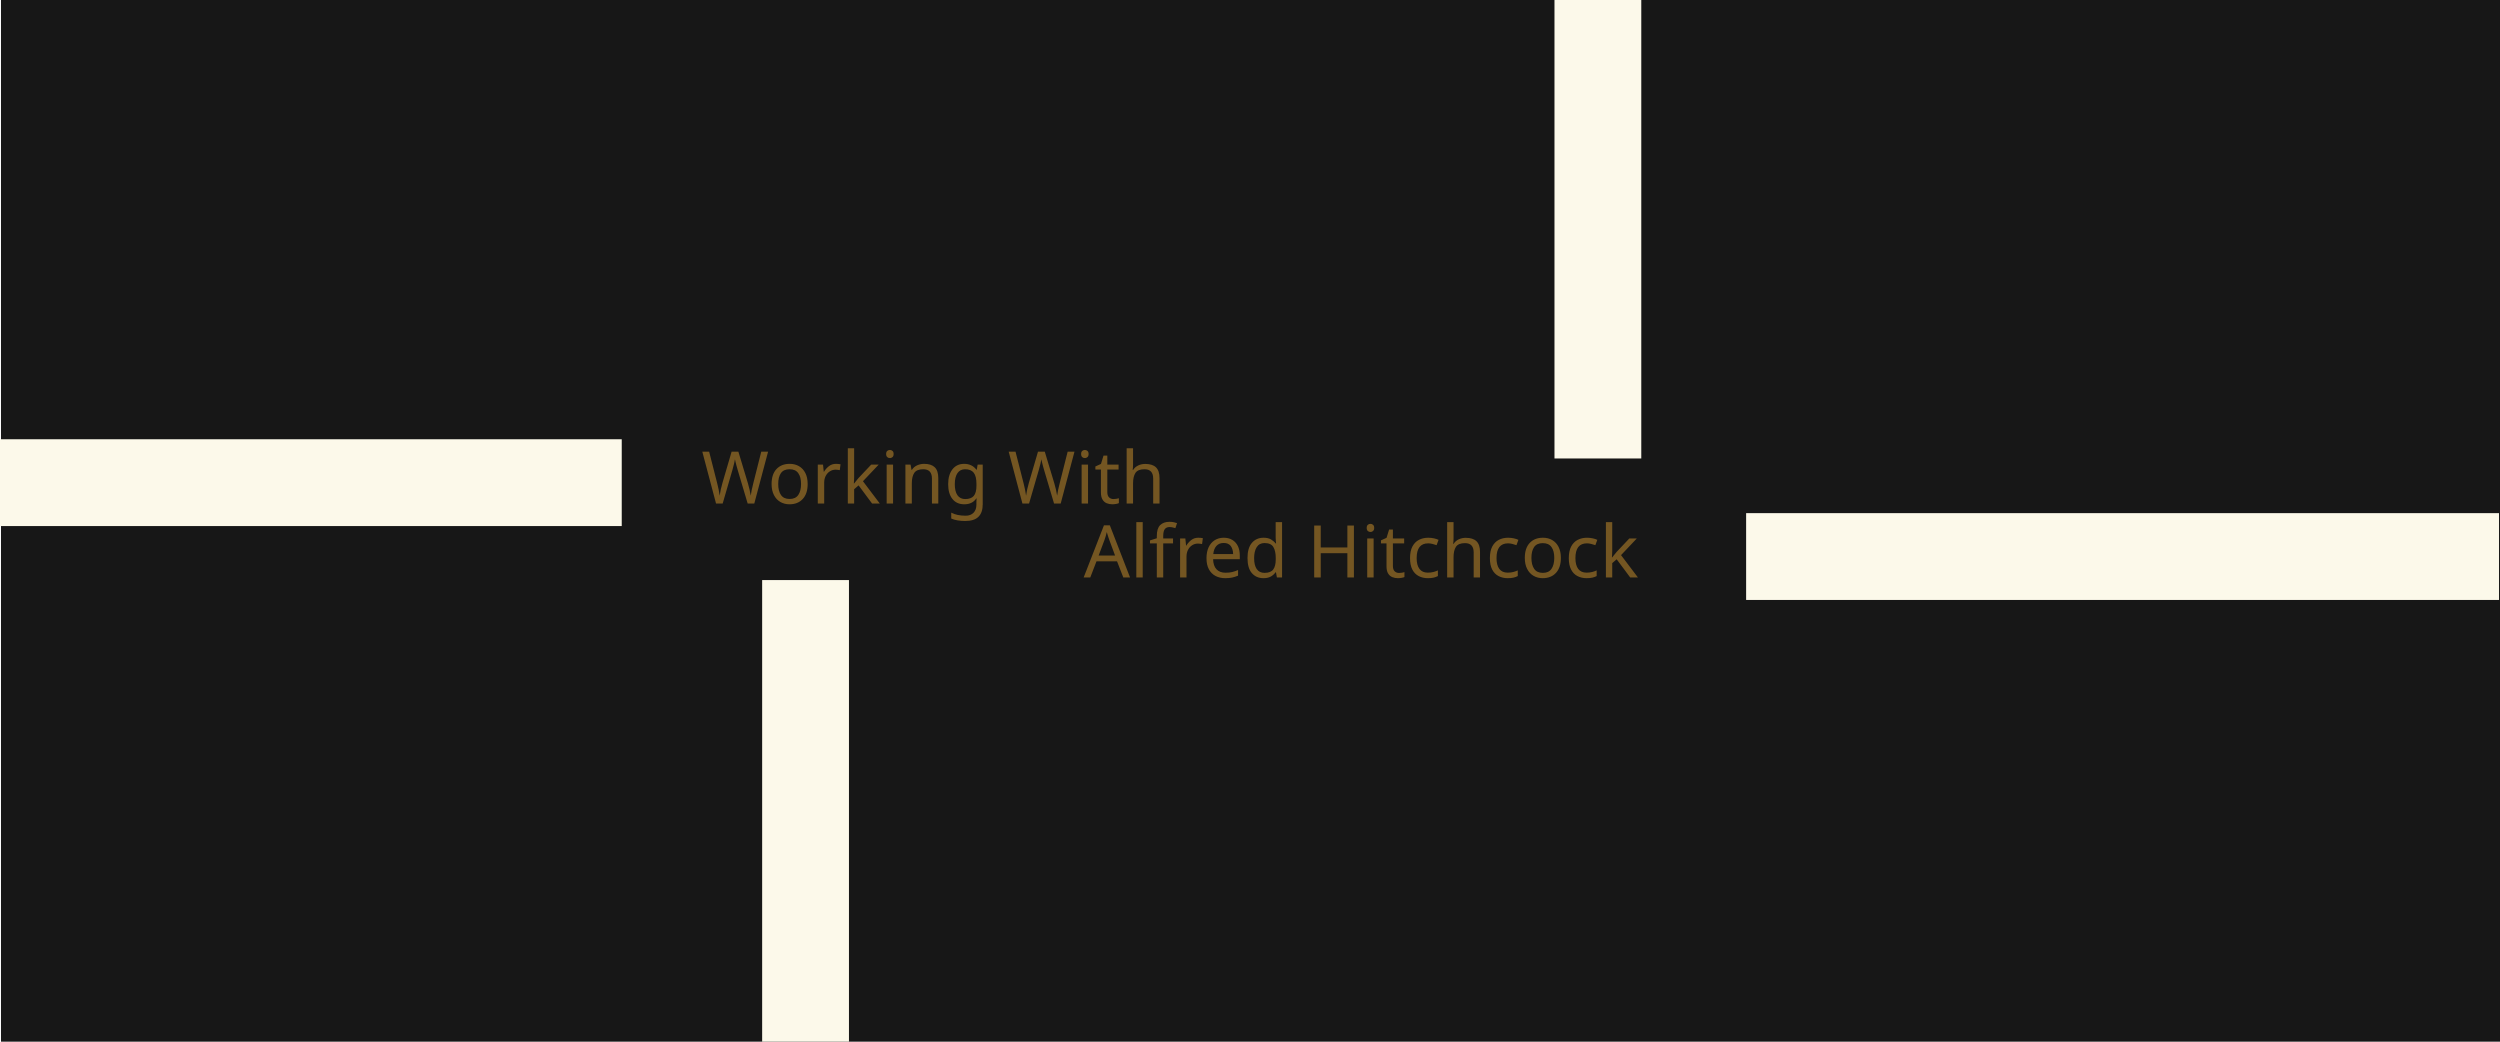
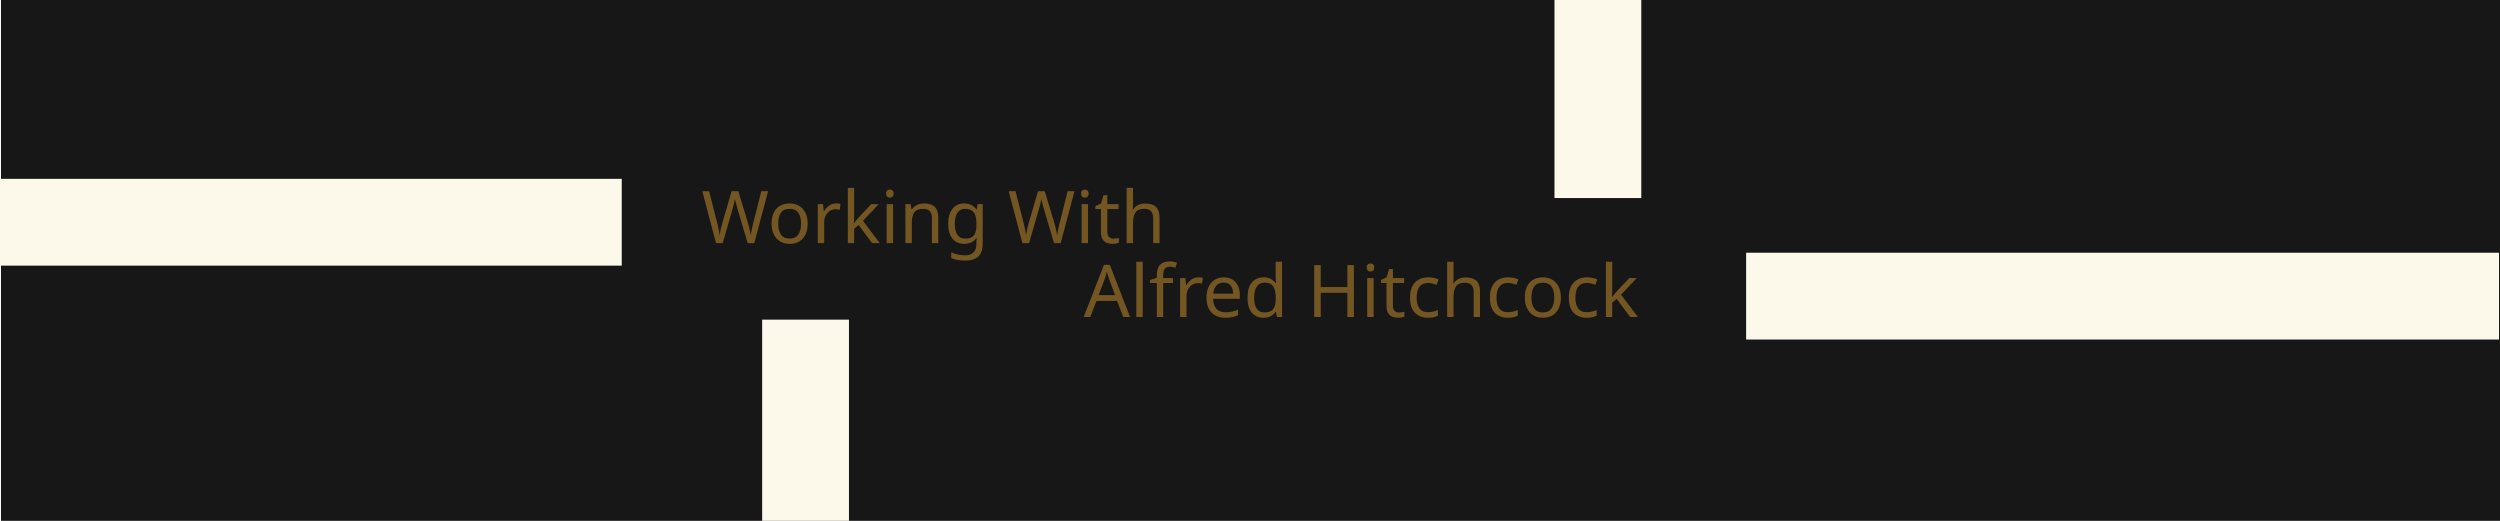
- <svg xmlns="http://www.w3.org/2000/svg" id="Layer_1" data-name="Layer 1" viewBox="0 0 1440 600">
+ <svg xmlns="http://www.w3.org/2000/svg" id="Layer_1" data-name="Layer 1" viewBox="0 0 1440 300">
  <defs>
    <style>
      .cls-1 {
        fill: #745622;
        font-family: Hitchcock, Hitchcock;
        font-size: 41.89px;
      }

      .cls-2 {
        fill: #fcf9ea;
      }

      .cls-3 {
        fill: #171717;
      }
    </style>
  </defs>
-   <rect class="cls-3" x=".57" width="1440" height="600" />
-   <rect class="cls-2" x="895.38" width="50" height="264.08" />
-   <rect class="cls-2" x="439" y="334.12" width="50" height="265.88" />
-   <rect class="cls-2" x="153.77" y="98.66" width="50" height="358.69" transform="translate(-99.23 456.78) rotate(-90)" />
-   <rect class="cls-2" x="1197.6" y="103.74" width="50" height="433.66" transform="translate(902.03 1543.17) rotate(-90)" />
+   <rect class="cls-3" x=".57" width="1440" height="300" />
+   <rect class="cls-2" x="895.38" width="50" height="114.08" />
+   <rect class="cls-2" x="439" y="184.12" width="50" height="115.88" />
+   <rect class="cls-2" x="153.77" y="-51.34" width="50" height="358.69" transform="translate(50.77 306.78) rotate(-90)" />
+   <rect class="cls-2" x="1197.6" y="-46.26" width="50" height="433.66" transform="translate(1052.03 1393.17) rotate(-90)" />
  <g>
-     <text class="cls-1" transform="translate(404.02 290.05)">
+     <text class="cls-1" transform="translate(404.02 140.05)">
      <tspan x="0" y="0">Working With</tspan>
    </text>
-     <text class="cls-1" transform="translate(624.19 332.61)">
+     <text class="cls-1" transform="translate(624.19 182.61)">
      <tspan x="0" y="0">Alfred Hitchcock</tspan>
    </text>
  </g>
</svg>
